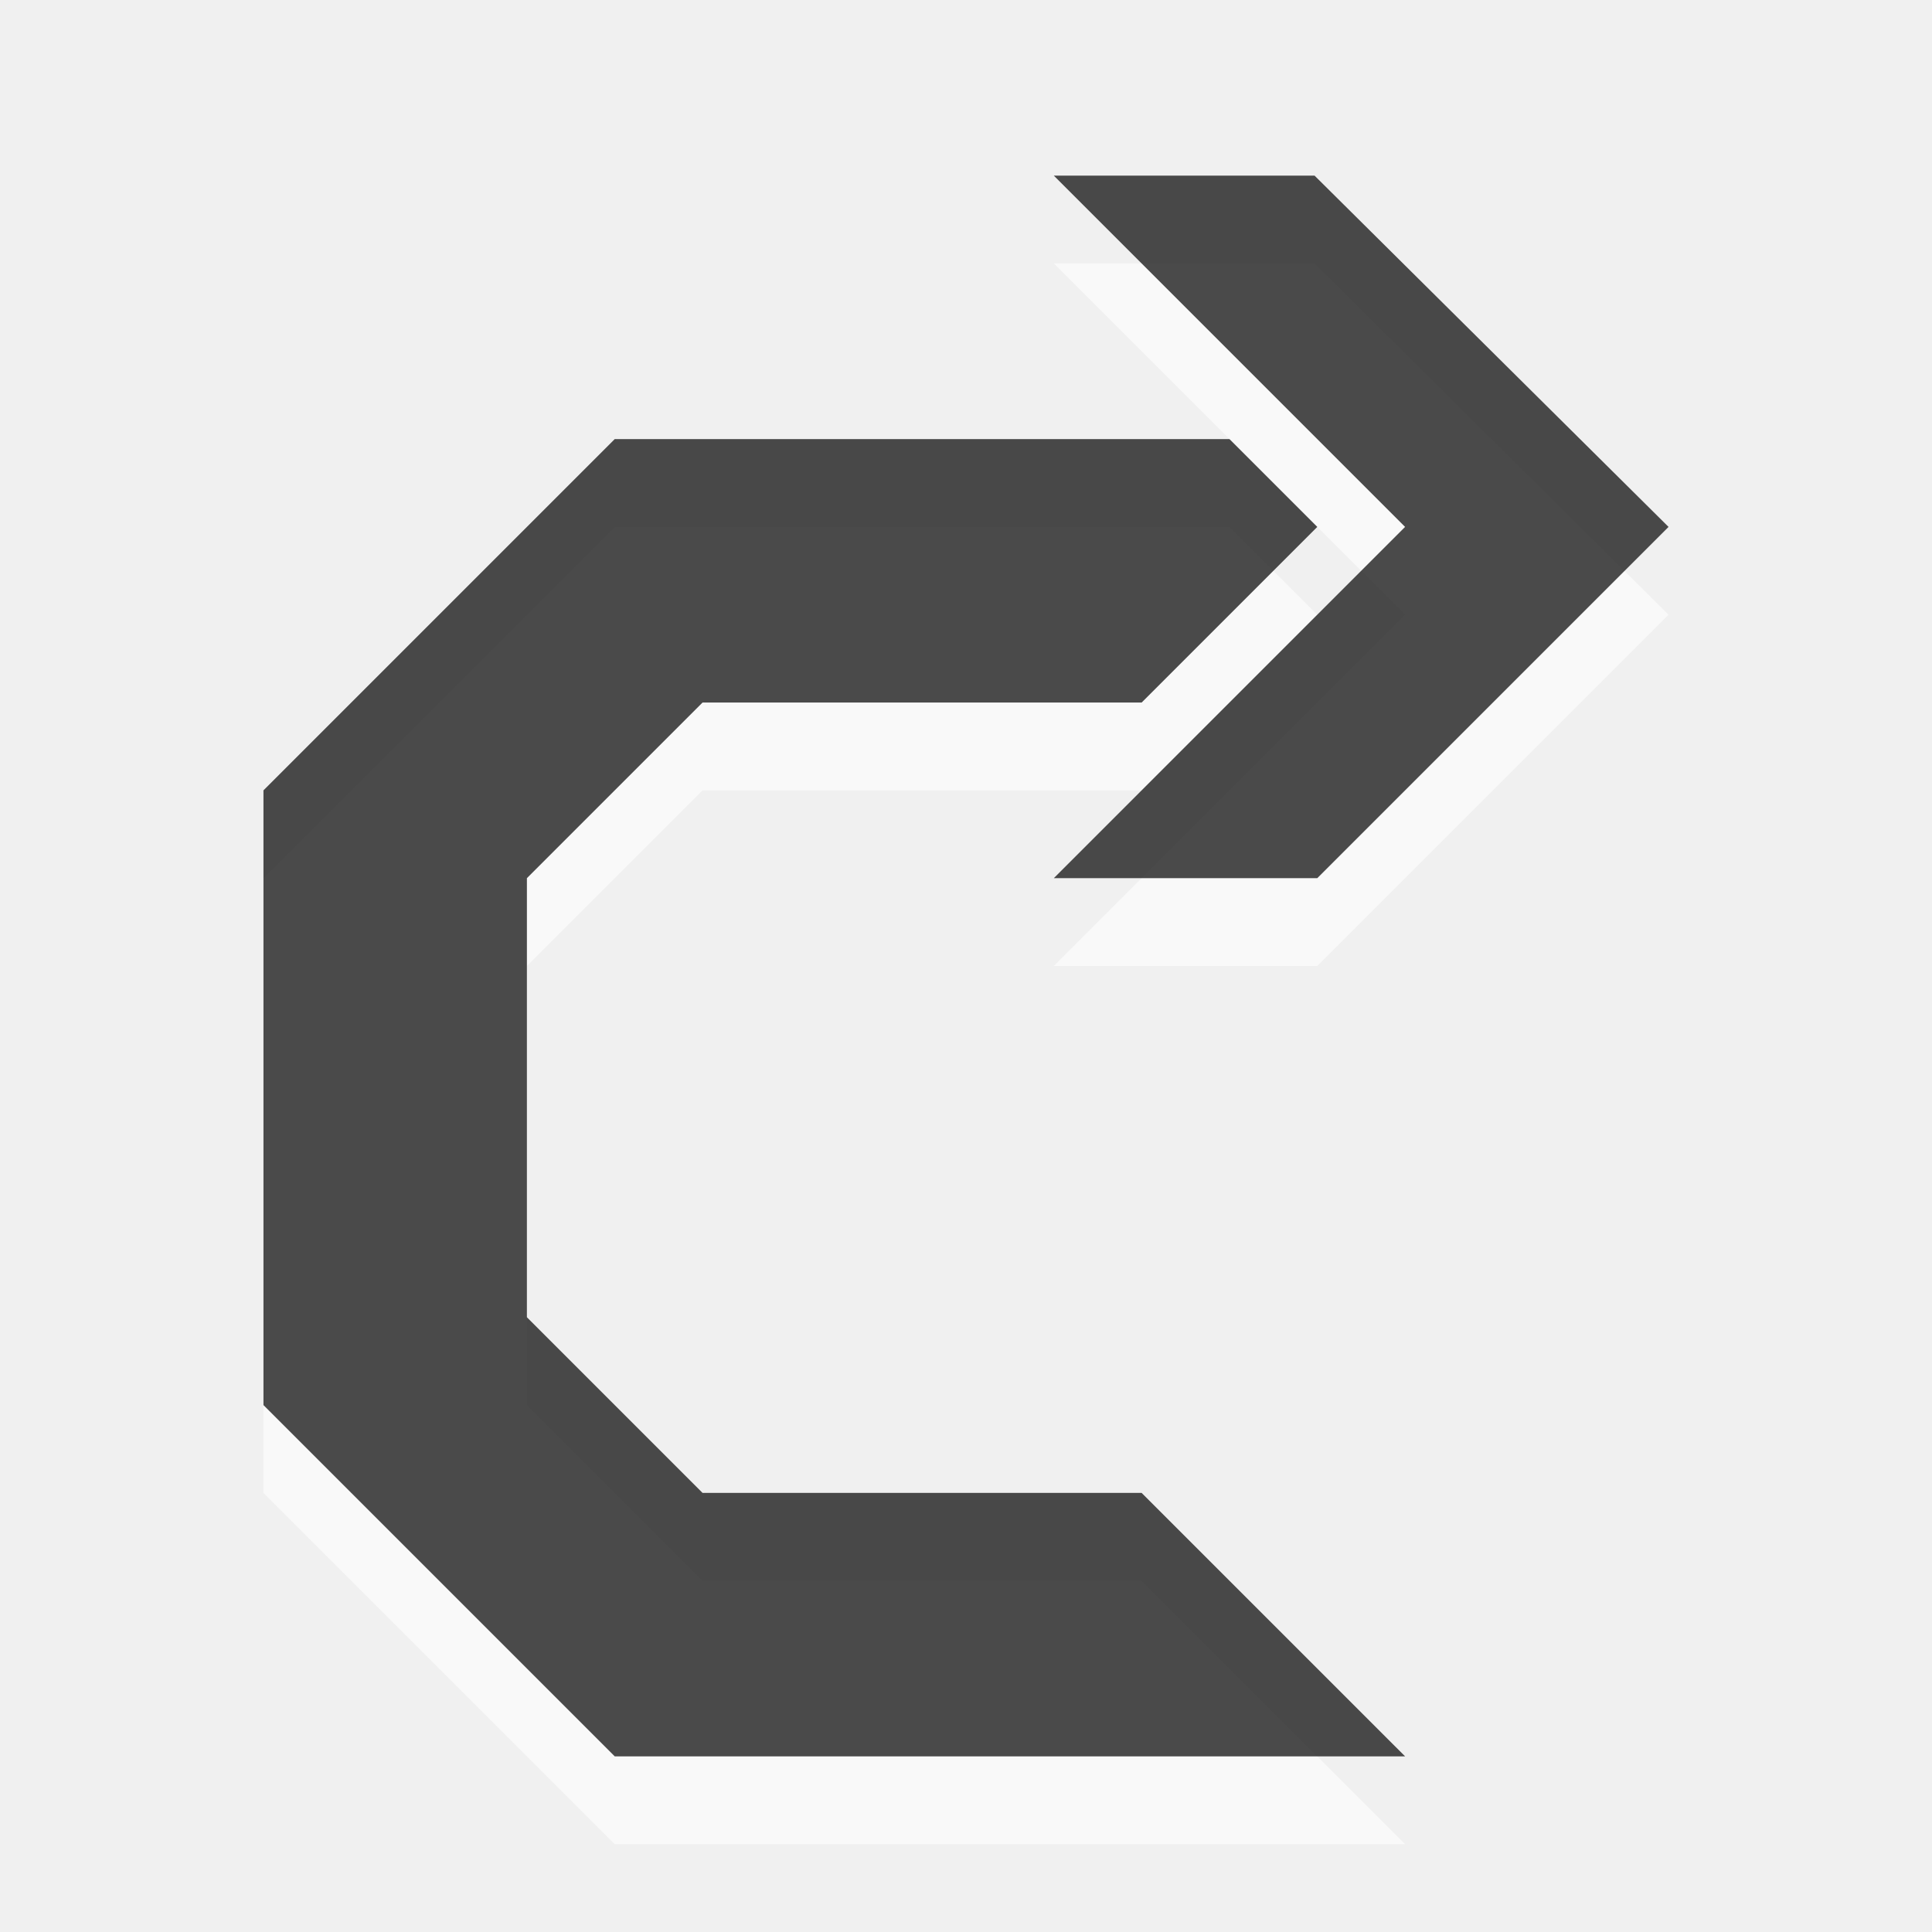
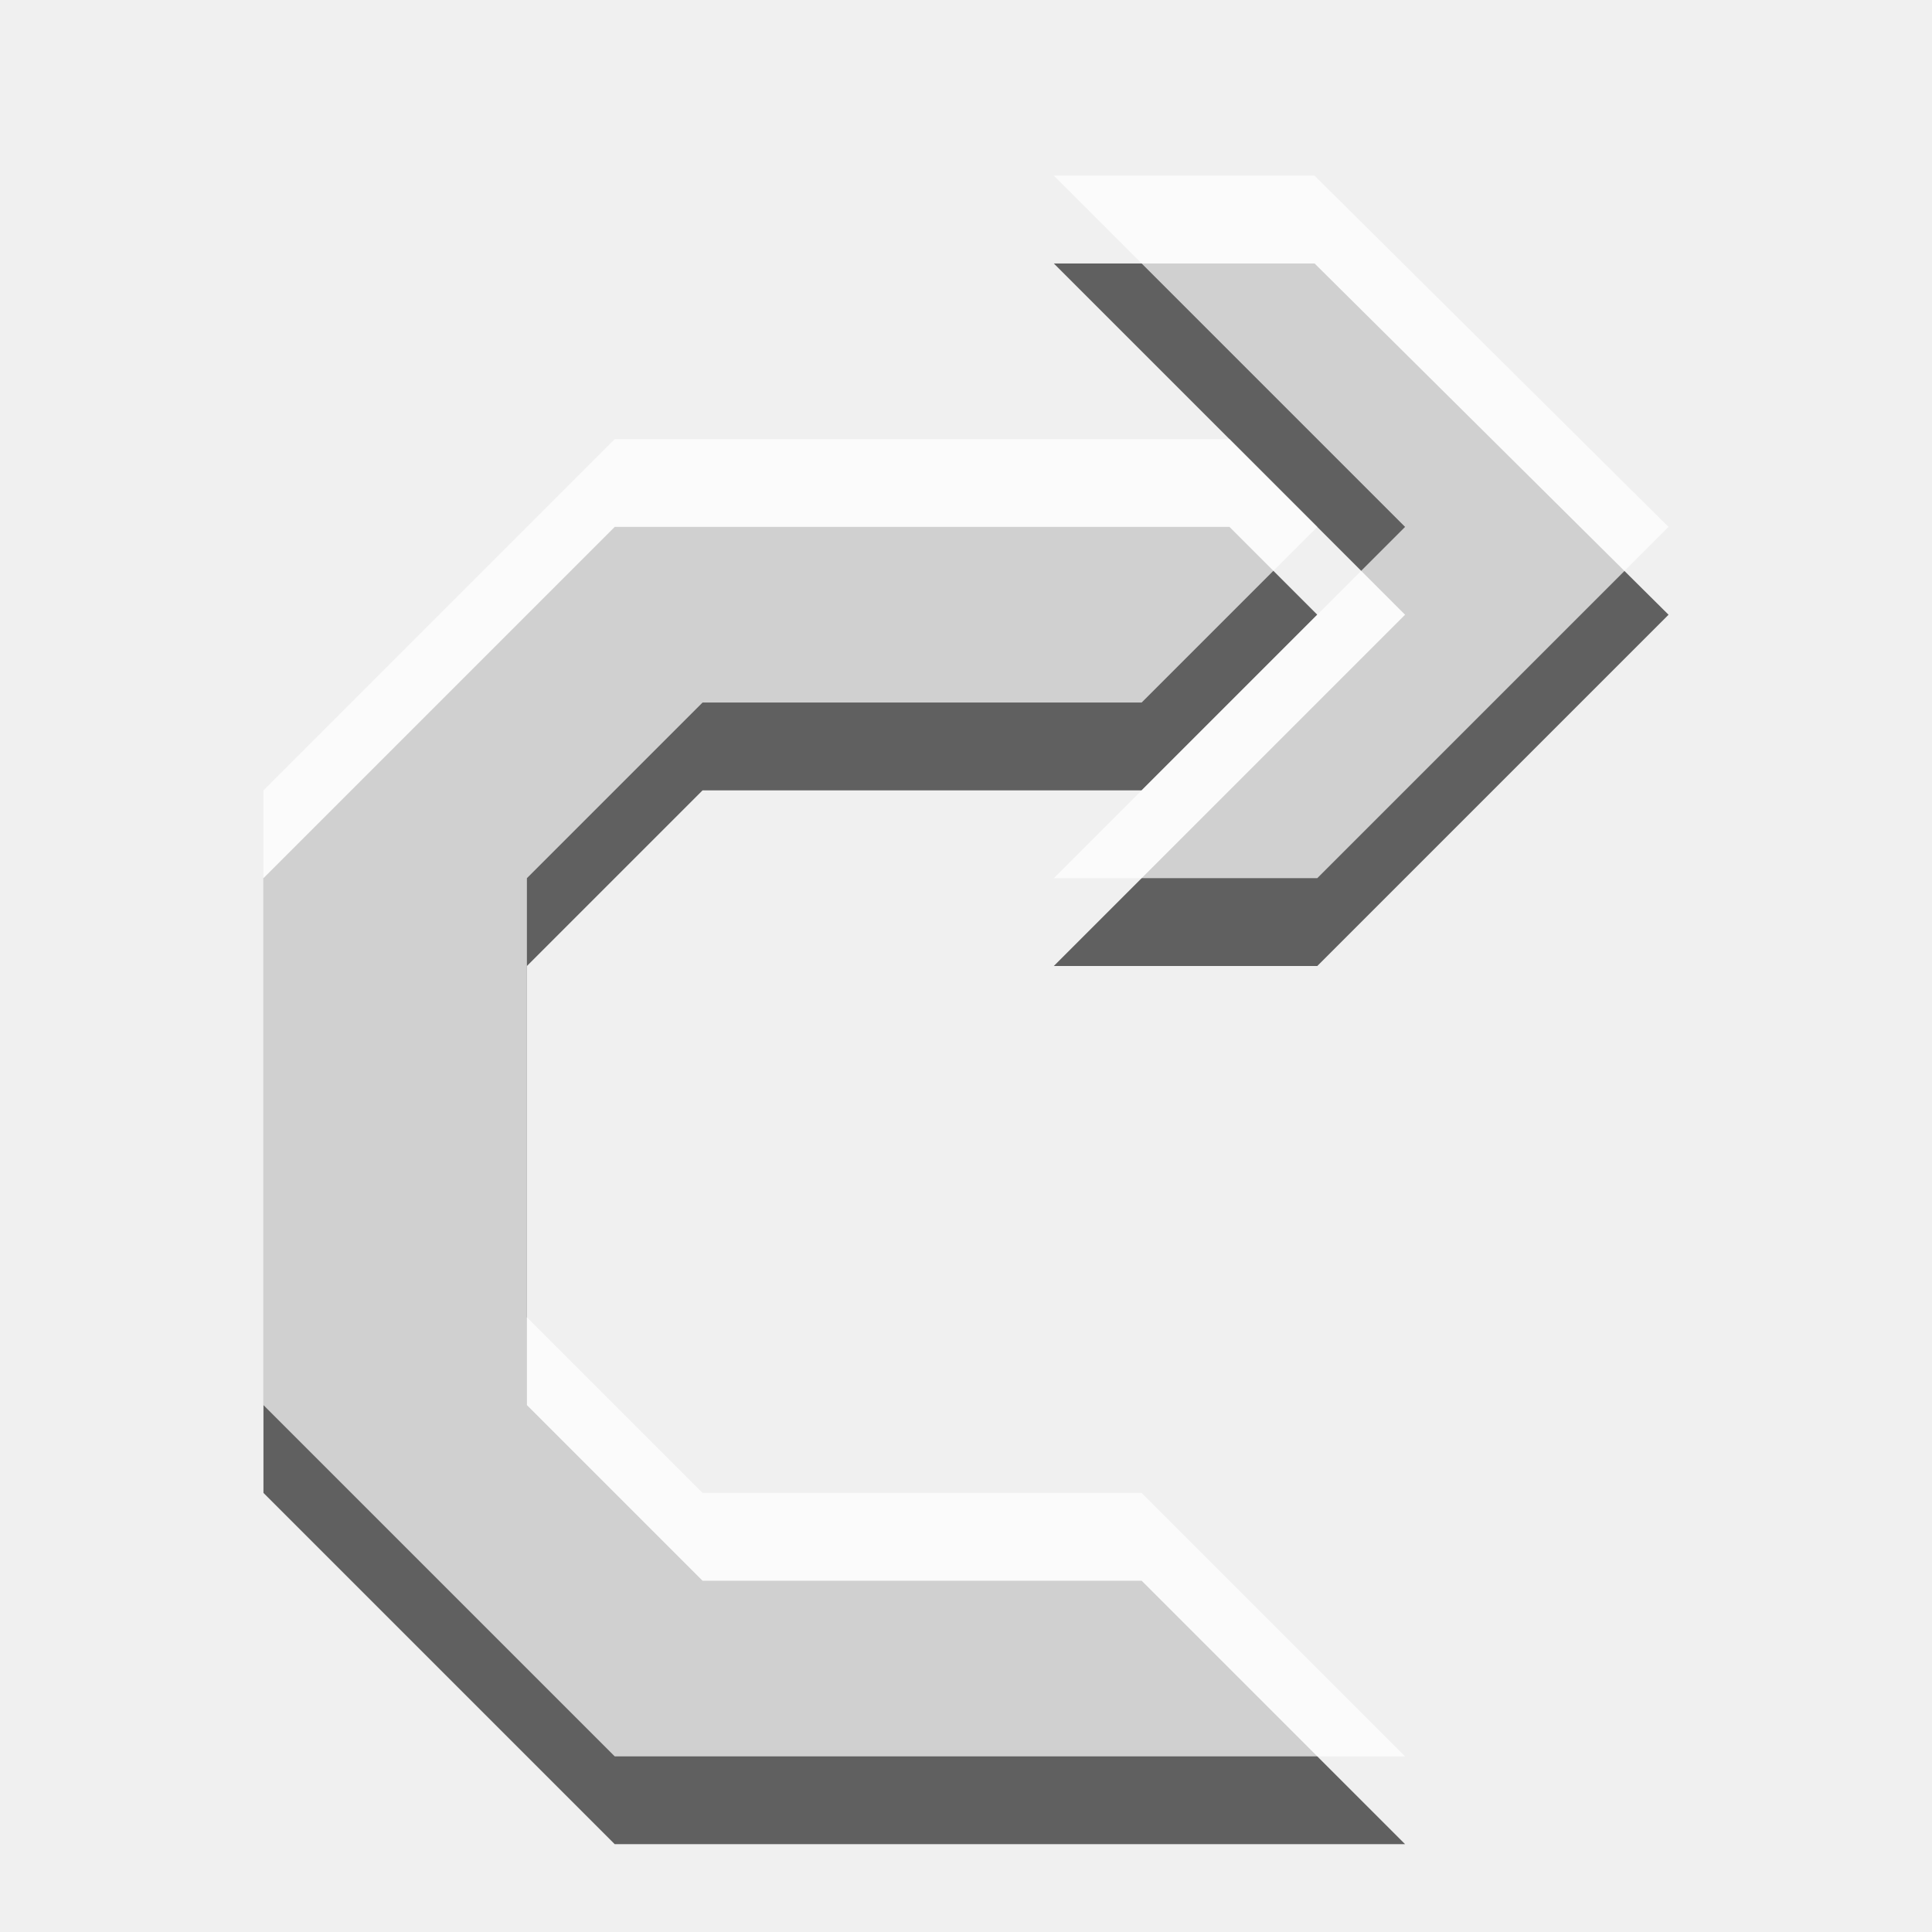
- <svg xmlns="http://www.w3.org/2000/svg" width="22" height="22" id="svg6662" version="1.1">
-   <defs id="defs6664">
-     <linearGradient y2="11.024" y1="3.007" x2="0" id="linearGradient1022-8-8-3-0-1-5" gradientUnits="userSpaceOnUse">
-       <stop id="stop3001-0-9-4-2-8-6" offset="0" />
-       <stop id="stop3003-5-6-6-2-2-5" stop-color="#363636" offset="1" />
-     </linearGradient>
-   </defs>
-   <g id="capa1" transform="translate(0,-1030.362)">
-     <path style="color:#000000;display:inline;overflow:visible;visibility:visible;opacity:0.6;fill:#ffffff;fill-opacity:1;fill-rule:nonzero;stroke:none;stroke-width:1;marker:none;enable-background:accumulate" d="m 12,1033.362 4,4 -4,4 3,0 4,-4 -4.031,-4 z m -5,3 -4,4 0,7 4,4 9,0 -3,-3 -5,0 -2,-2 0,-5 2,-2 5,0 2,-2 -1,-1 z" id="path6557" />
-     <path id="path5831-1" d="m 12,1032.362 4,4 -4,4 3,0 4,-4 -4.031,-4 z m -5,3 -4,4 0,7 4,4 9,0 -3,-3 -5,0 -2,-2 0,-5 2,-2 5,0 2,-2 -1,-1 z" style="color:#000000;display:inline;overflow:visible;visibility:visible;opacity:0.7;fill:#000000;fill-opacity:1;fill-rule:nonzero;stroke:none;stroke-width:1;marker:none;enable-background:accumulate" />
+ <svg xmlns="http://www.w3.org/2000/svg" width="100%" height="100%" viewBox="0 0 22 22" version="1.1" xml:space="preserve" style="fill-rule:evenodd;clip-rule:evenodd;stroke-linejoin:round;stroke-miterlimit:2;">
+   <g id="Capa-1">
+     <path id="path6557" d="M12,3l4,4l-4,4l3,0l4,-4l-4.031,-4l-2.969,0Zm-5,3l-4,4l0,7l4,4l9,0l-3,-3l-5,0l-2,-2l0,-5l2,-2l5,0l2,-2l-1,-1l-7,0Z" style="fill-opacity:0.6;fill-rule:nonzero;" />
+     <path id="path5831-1" d="M12,2l4,4l-4,4l3,0l4,-4l-4.031,-4l-2.969,0Zm-5,3l-4,4l0,7l4,4l9,0l-3,-3l-5,0l-2,-2l0,-5l2,-2l5,0l2,-2l-1,-1l-7,0Z" style="fill:#fff;fill-opacity:0.7;fill-rule:nonzero;" />
  </g>
</svg>
